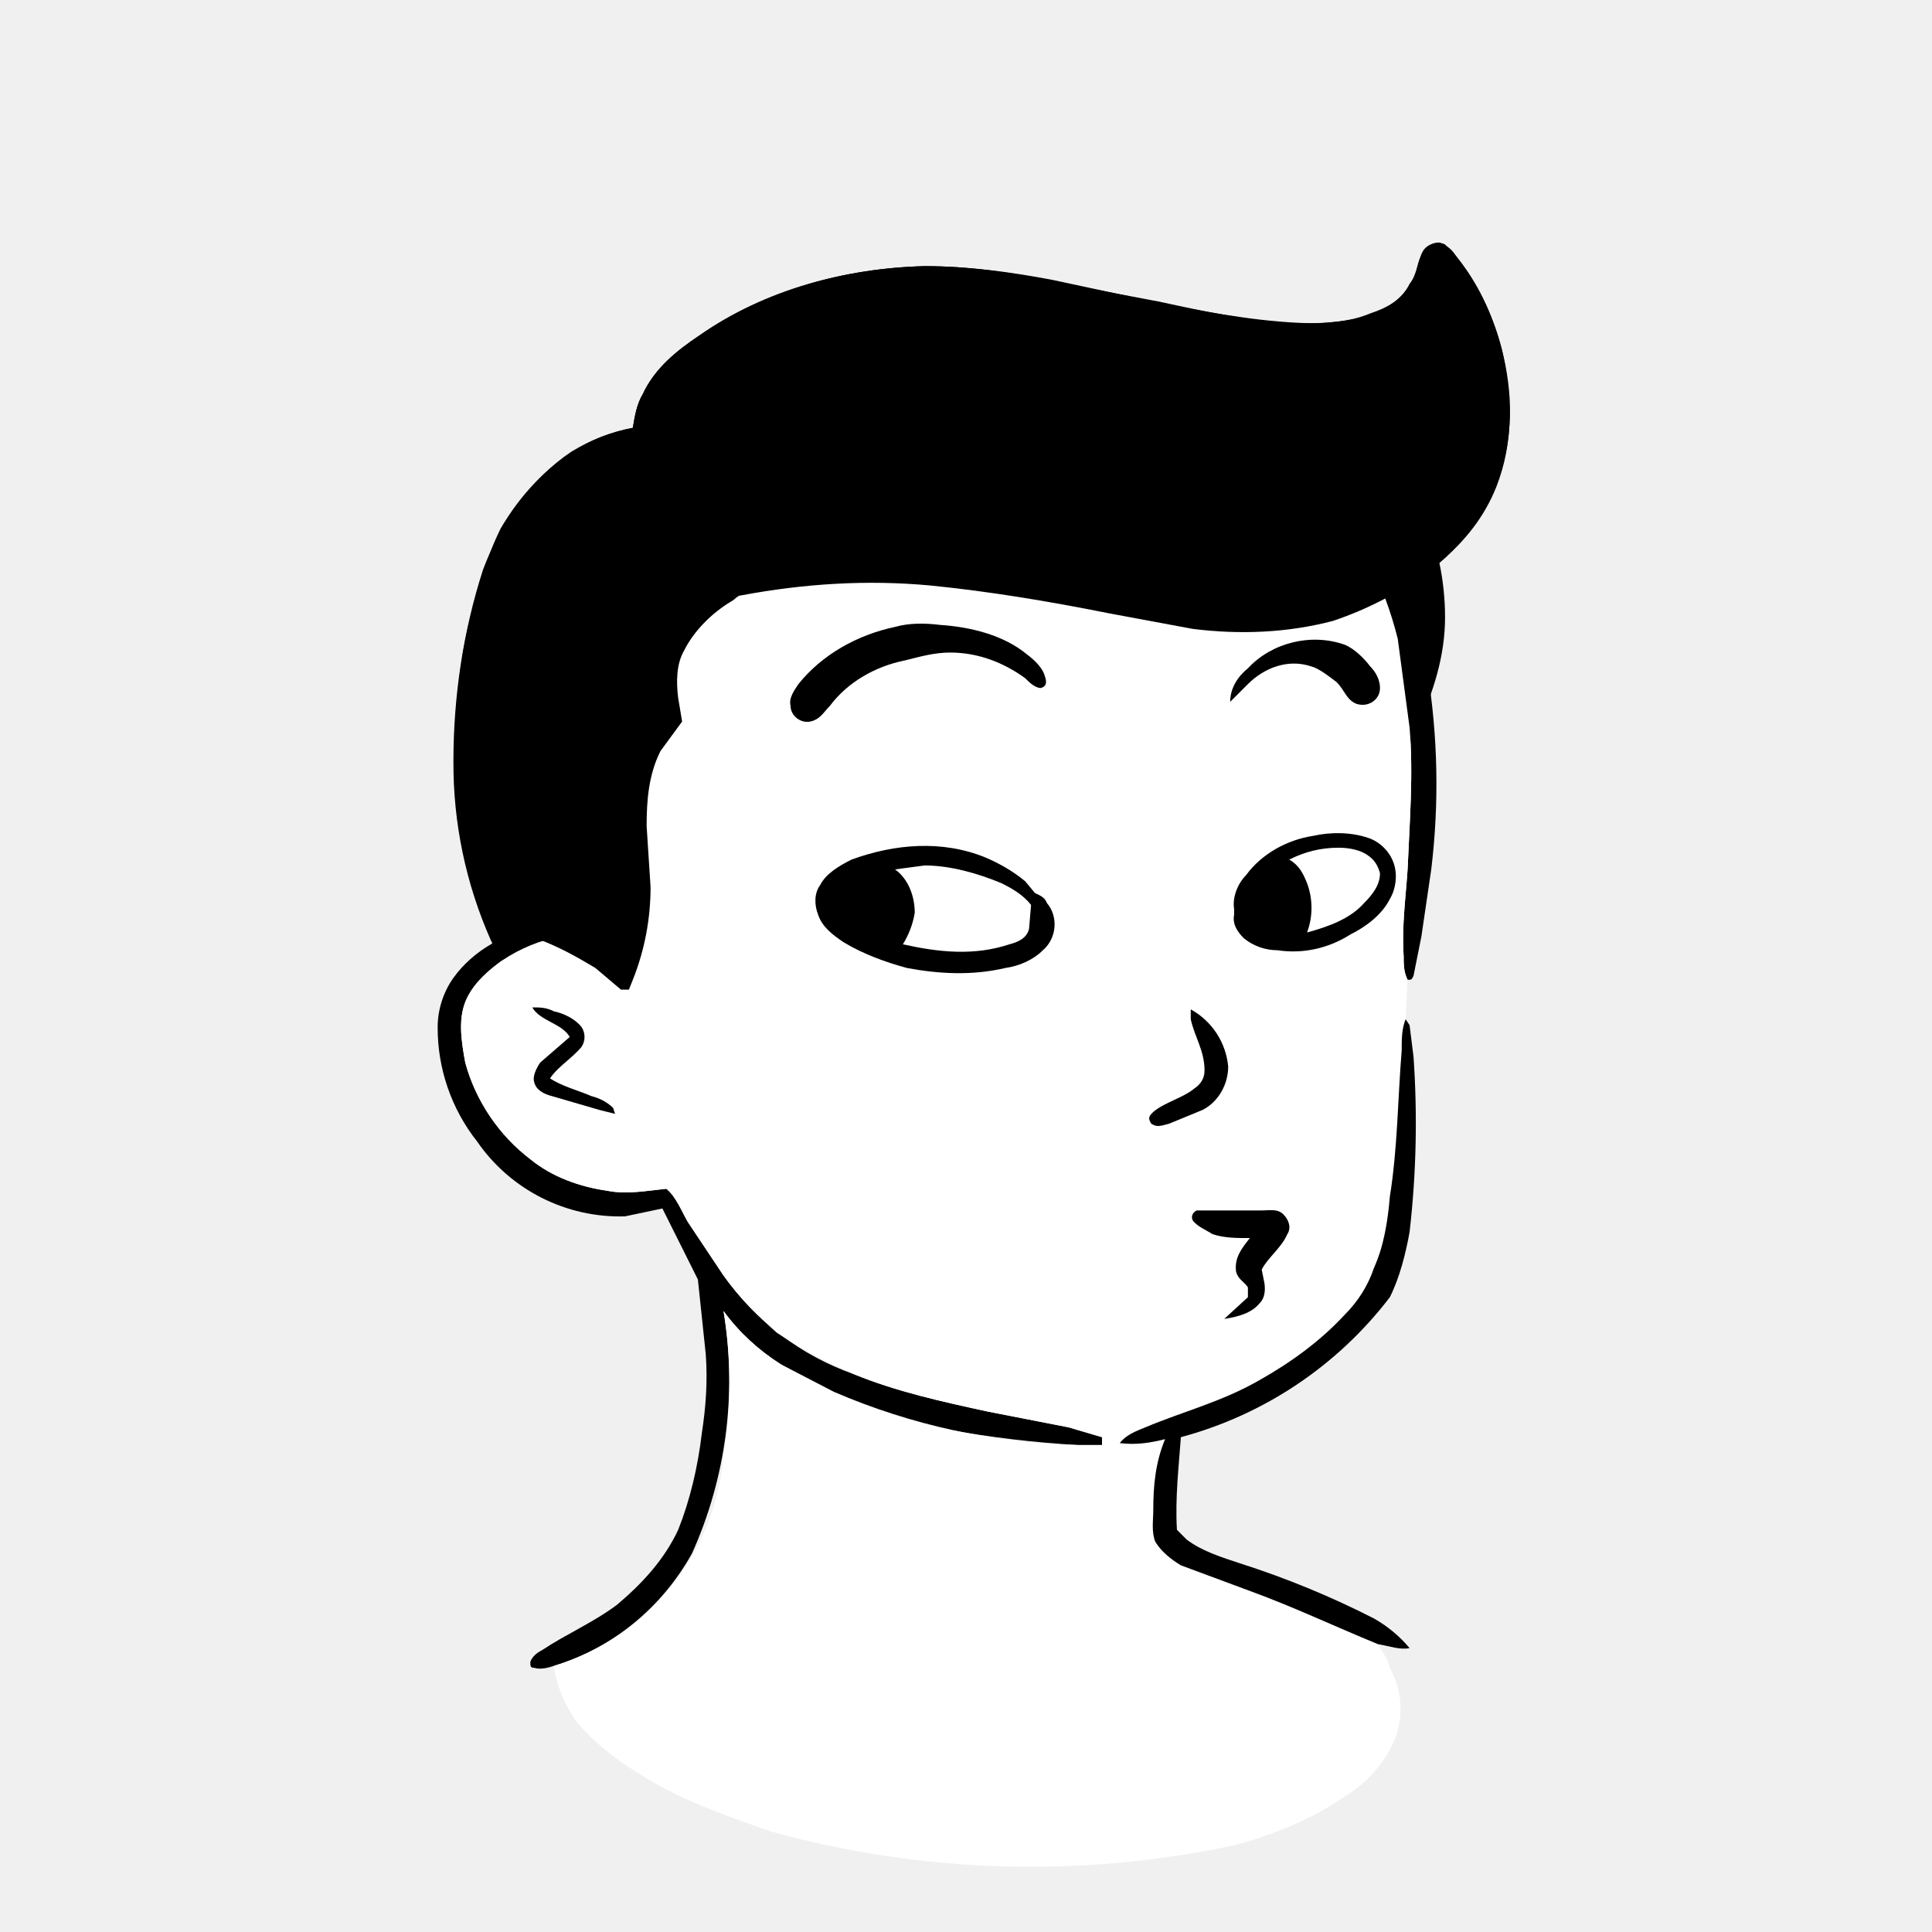
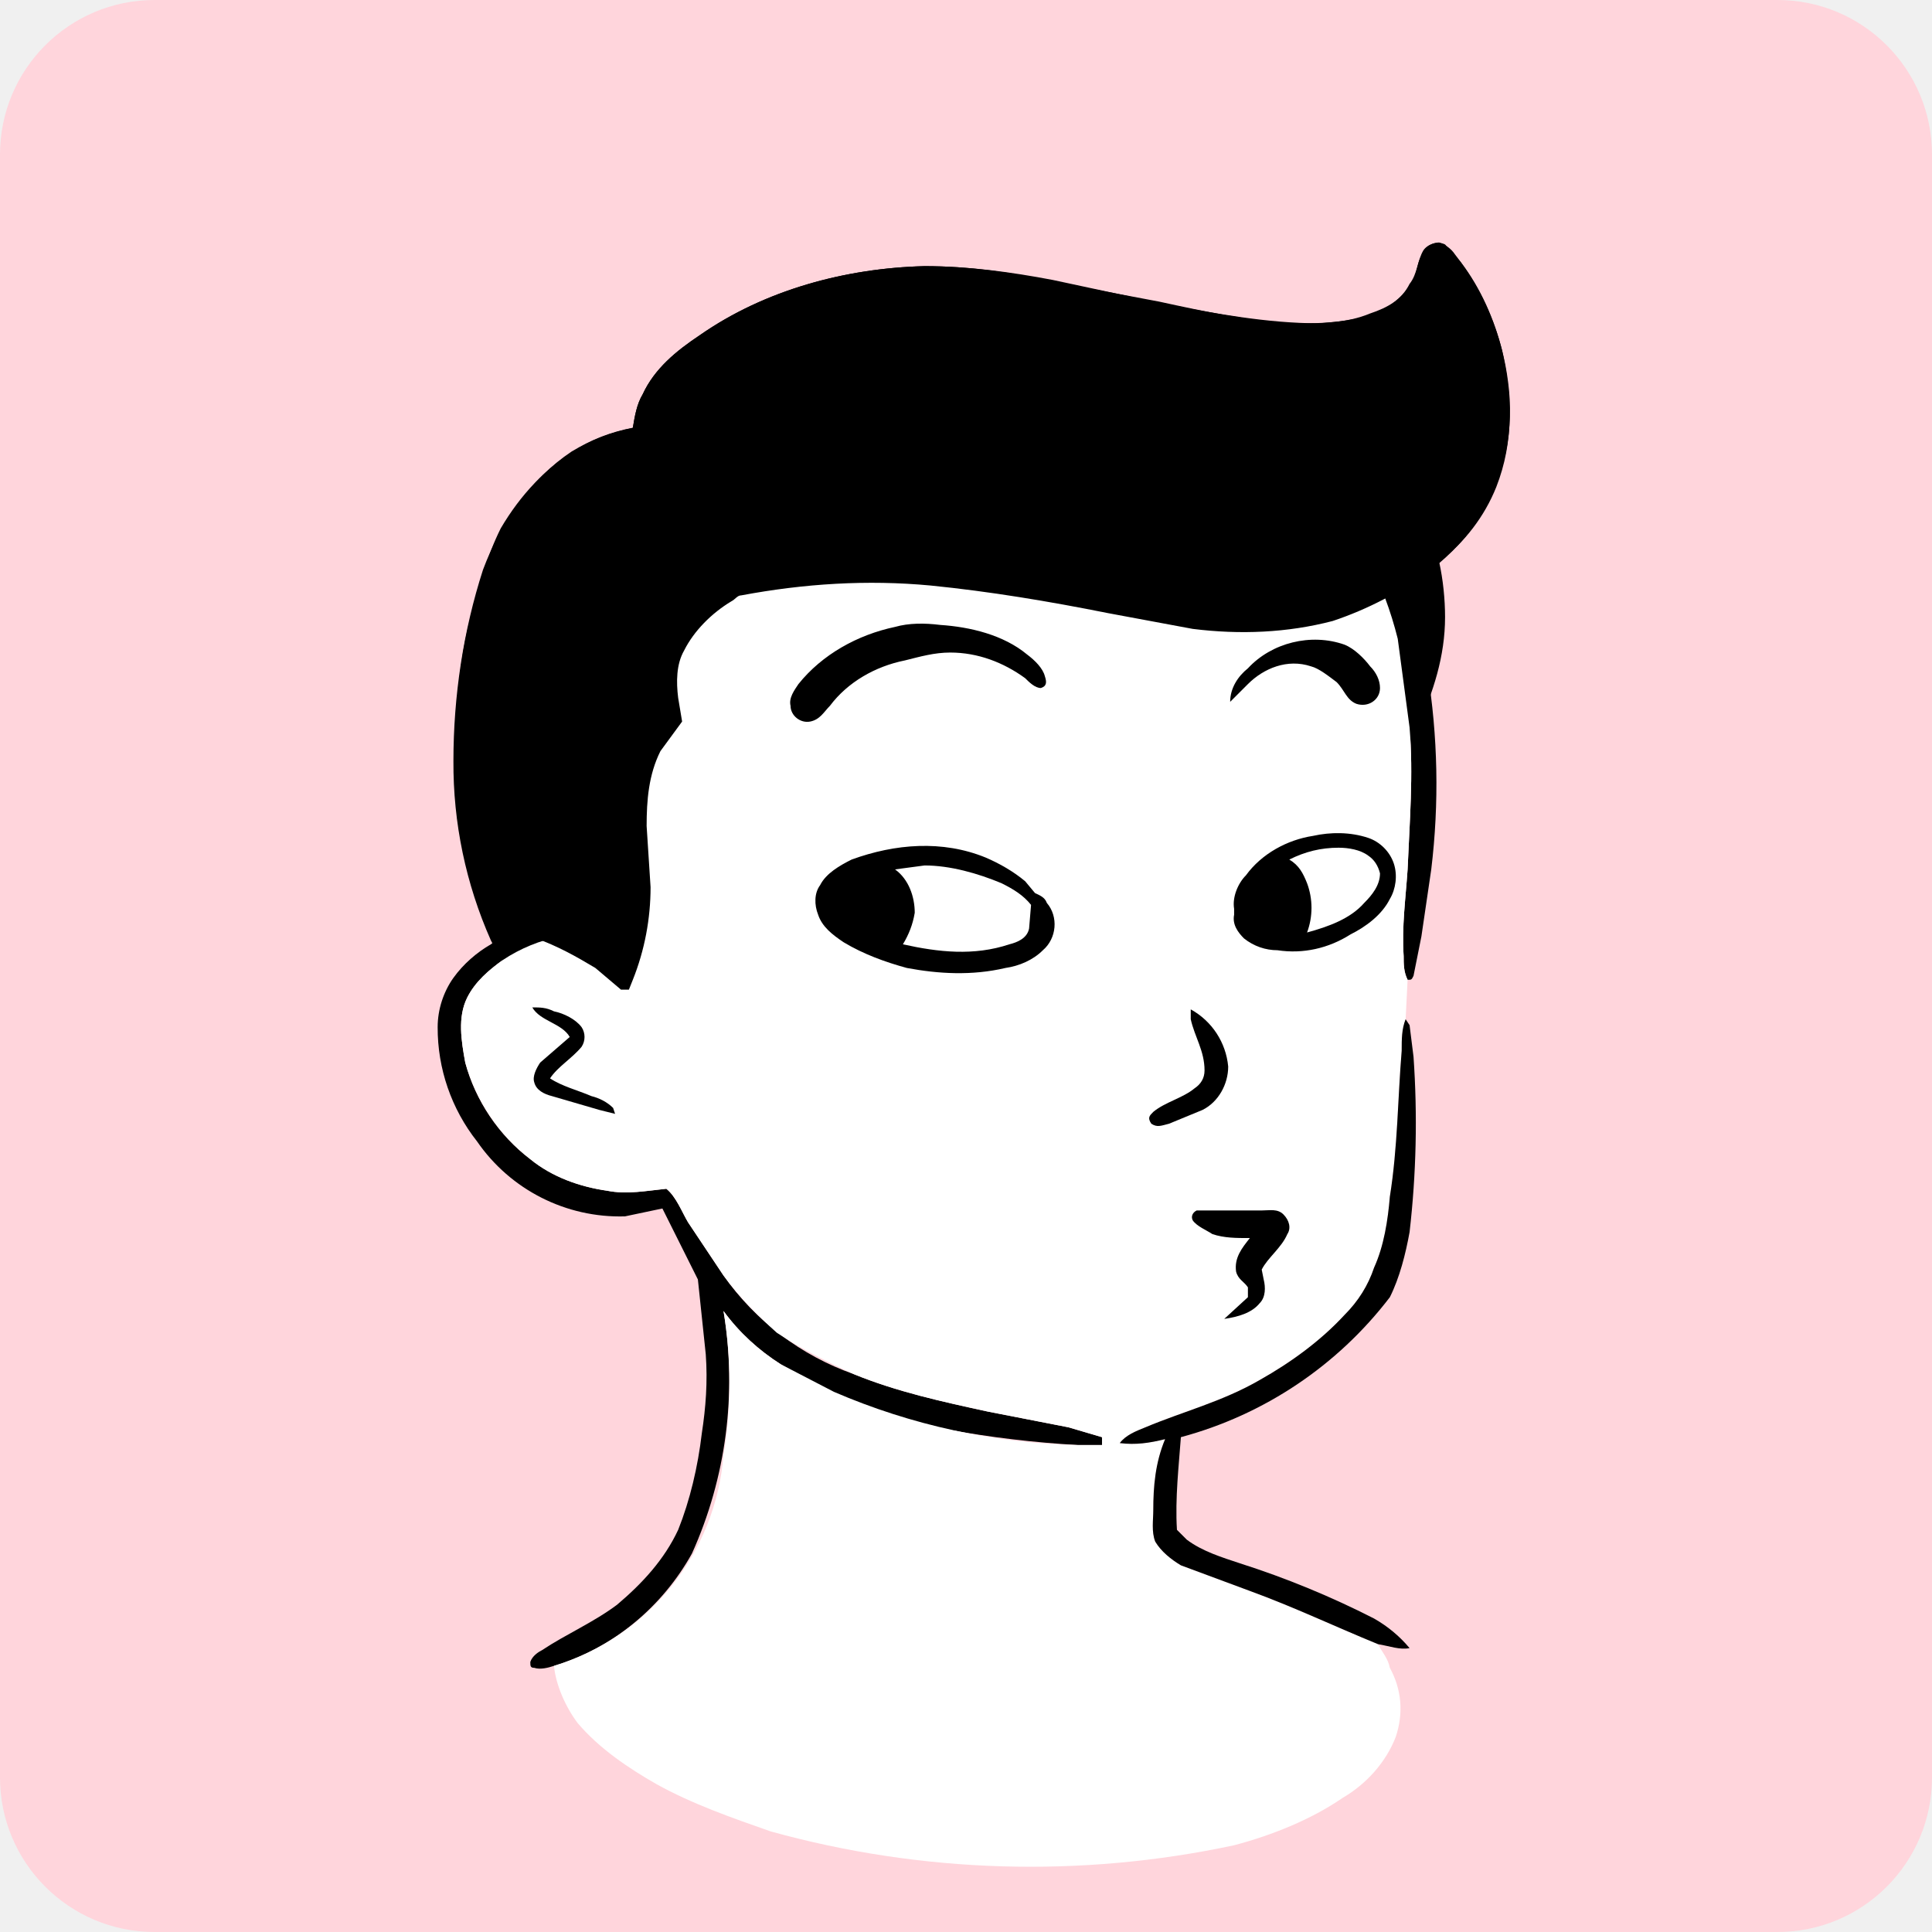
<svg xmlns="http://www.w3.org/2000/svg" viewBox="0 0 980 980" fill="none" shape-rendering="auto">
  <mask id="viewboxMask">
-     <rect width="980" height="980" rx="0" ry="0" x="0" y="0" fill="#fff" />
+     <rect width="980" height="980" rx="78.4" ry="78.4" x="0" y="0" fill="#fff" />
  </mask>
  <g mask="url(#viewboxMask)">
+     <rect fill="#ffd5dc" width="980" height="980" x="0" y="0" />
    <g transform="translate(10 -60)">
      <path d="m723 184 8 9c10 13 17 29 21 45 5 23 6 46-3 69-6 15-16 28-29 38 2 9 3 19 3 28 0 20-6 38-14 56l-8 11c-3 3-8 3-10-1-7-8-10-18-13-28l-8-38c-24 8-50 9-75 6l-45-8c-30-6-61-12-92-14-30-3-61-1-91 5-3 0-4 2-6 3-10 6-19 15-24 26-4 7-4 15-3 23l2 12-10 15c-5 8-7 18-8 27l1 36c1 18-1 37-8 53l-2 5h-4l-9-8-19 7c-5 2-10 3-16 3-3 0-5-2-7-4-6-7-11-15-15-23a221 221 0 0 1-19-91c0-33 5-66 15-97 9-24 24-46 45-60 10-6 20-10 31-12 1-6 2-12 5-17 6-13 17-22 29-30 33-23 74-34 114-35 22 0 44 3 66 8l53 10c23 5 46 10 70 11 12 0 25 0 37-5 9-3 16-7 20-15 4-5 4-12 7-17 2-3 7-5 11-3Z" fill="#000000" />
      <path d="M495 234c28 1 56 6 84 15a201 201 0 0 1 100 65c19 25 31 55 35 86a361 361 0 0 1 2 101l-5 34-4 20c-1 2-1 2-3 2-2-4-2-8-2-12-1-15 1-29 2-44 1-24 3-48 1-72l-6-45c-7-28-20-54-40-75-18-18-40-33-63-43-22-9-44-15-67-19-18-3-36-4-54-4a277 277 0 0 0-128 29c-13 9-25 20-35 32a276 276 0 0 0-55 139c-1 24 0 47 8 70l7 15 12 1 1 3c-3 2-7 2-11 3-10 2-20 6-29 12-7 5-14 11-18 19-5 10-3 22-1 33 5 19 17 37 33 49 11 9 25 14 39 16 10 2 20 0 30-1 5 4 8 12 11 17l18 27a136 136 0 0 0 66 50c22 9 45 14 68 19l41 8 17 5v4h-12a535 535 0 0 1-67-8 255 255 0 0 1-84-33c-11-7-21-16-29-27a214 214 0 0 1-16 123c-15 27-40 48-70 57-3 1-7 2-10 1-2 0-2-1-2-3 1-3 4-5 6-6 12-8 26-14 38-23 13-11 24-23 31-38 6-15 10-32 12-49 2-13 3-26 2-40l-4-38-18-36-19 4a88 88 0 0 1-75-38 93 93 0 0 1-20-58c0-9 3-18 8-25s12-13 19-17c5-4 12-6 18-8l-9-24c-5-22-5-45-2-67a292 292 0 0 1 63-149c9-10 18-19 29-26 7-4 14-5 20-9 43-19 90-25 137-22Z" fill="#000" />
      <path d="M475 243a276 276 0 0 1 121 23c23 10 45 25 63 43 20 21 33 47 40 75l6 45c2 24 0 48-1 72-1 15-3 29-2 44 0 4 0 8 2 12l-1 20c-2 5-2 10-2 16-2 24-2 49-6 74-1 12-3 25-8 36-3 9-8 17-15 24-12 13-27 24-43 33-19 11-39 16-58 24-5 2-10 4-13 8 8 1 15 0 23-2-5 12-6 24-6 36 0 5-1 11 1 16 3 5 8 9 13 12l35 13c22 8 43 18 65 27 2 4 5 7 6 12 6 11 7 23 3 35-5 13-15 24-27 31-16 11-36 19-55 24a494 494 0 0 1-235-7c-20-7-40-14-58-24-14-8-29-18-40-31-6-8-11-19-12-29a122 122 0 0 0 86-107c4-24 4-49 0-73 8 11 18 20 29 27l27 14a331 331 0 0 0 124 27h12v-4l-17-5-41-8c-23-5-46-10-68-19-13-6-27-13-39-21-10-9-19-18-27-29l-18-27c-3-5-6-13-11-17-10 1-20 3-30 1-14-2-28-7-39-16a94 94 0 0 1-33-49c-2-11-4-23 1-33 4-8 11-14 18-19 9-6 19-10 29-12 4-1 8-1 11-3l-1-3-12-1-7-15c-8-23-9-46-7-70a276 276 0 0 1 54-139c10-12 22-23 35-32a277 277 0 0 1 128-30Z" fill="#ffffff" />
      <path d="M260 571c4 0 7 0 11 2 5 1 11 4 14 8 2 3 2 7 0 10-5 6-12 10-16 16 6 4 14 6 21 9 4 1 8 3 11 6l1 3-8-2-24-7c-4-1-8-3-9-7-1-3 1-7 3-10l15-13c-4-7-15-8-19-15ZM703 577l2 3 2 16a483 483 0 0 1-2 89c-2 11-5 23-10 33a198 198 0 0 1-106 71c-1 14-3 31-2 47l5 5c8 6 18 9 27 12a451 451 0 0 1 68 28c7 4 13 9 18 15-5 1-10-1-16-2-22-9-43-19-65-27l-35-13c-5-3-10-7-13-12-2-5-1-11-1-16 0-12 1-24 6-36-8 2-15 3-23 2 3-4 8-6 13-8 19-8 39-13 58-24 16-9 31-20 43-33 7-7 12-15 15-24 5-11 7-24 8-36 4-25 4-50 6-74 0-6 0-11 2-16Z" fill="#000" />
      <path d="M684 485c6 2 11 7 13 13s1 13-2 18c-4 8-12 14-20 18-11 7-24 10-37 8-6 0-12-2-17-6-3-3-6-7-5-12v-3c-1-6 2-13 6-17 8-11 21-18 34-20 9-2 19-2 28 1ZM490 495c7 3 14 7 20 12l5 6c2 1 5 2 6 5 6 7 5 18-2 24-5 5-12 8-19 9-17 4-34 3-50 0-11-3-22-7-32-13-6-4-11-8-13-14-2-5-2-11 1-15 3-6 10-10 16-13 22-8 46-10 68-1Z" fill="#000000" />
      <path d="M669 490c5 0 11 1 15 4 3 2 5 5 6 9 0 6-4 11-8 15-7 8-18 12-29 15 3-8 3-17 0-25-2-5-4-9-9-12 8-4 16-6 25-6ZM459 499c13 0 27 4 39 9 6 3 11 6 15 11l-1 12c-1 5-6 7-10 8-18 6-36 4-54 0 3-5 5-10 6-16 0-8-3-17-10-22l15-2Z" fill="#fff" />
      <path d="M467 377c15 1 32 5 44 15 4 3 8 7 9 11 1 3 1 5-2 6-3 0-6-3-8-5-11-8-24-13-38-13-8 0-15 2-23 4-15 3-29 11-38 23-3 3-5 7-10 8s-10-3-10-8c-1-4 2-8 4-11 12-15 30-25 49-29 7-2 15-2 23-1ZM672 387c5 2 10 7 13 11 3 3 5 7 5 11 0 6-6 10-12 8-5-2-6-7-10-11-4-3-9-7-13-8-12-4-24 1-32 9l-9 9c0-7 4-13 9-17 12-13 32-18 49-12Z" fill="#000000" />
      <path d="M594 572a37 37 0 0 1 19 29c0 9-5 18-13 22l-17 7c-4 1-6 2-9 0-2-3-1-4 1-6 6-5 15-7 21-12 3-2 5-5 5-9 0-10-5-17-7-26v-5Z" fill="#000000" />
      <path d="M597 674h33c4 0 8-1 11 2s4 7 2 10c-3 7-10 12-13 18l1 5c1 4 1 9-2 12-4 5-11 7-18 8l12-11v-5c-2-3-5-4-6-8-1-7 3-12 7-17-7 0-13 0-19-2-3-2-8-4-10-7-1-2 0-4 2-5Z" fill="#000000" />
      <path d="M720 183c3 1 6 3 8 6a132 132 0 0 1 27 65c3 23-1 47-14 67-6 11-15 20-25 28-15 11-32 20-50 26-23 6-47 7-71 4l-43-8c-30-6-60-11-90-14-32-3-64-1-96 5-2 0-3 2-5 3-10 6-19 15-24 25-4 7-4 16-3 24l2 12-11 15c-6 12-7 25-7 38l2 31c0 16-3 32-9 47l-2 5h-4l-13-11c-10-6-19-11-30-15-7-4-13-7-19-13-7-6-12-15-15-24-6-15-7-29-7-45v-25c1-19 3-39 8-57 4-15 8-30 15-44 10-17 23-31 40-41 8-5 18-8 27-10 1-6 2-12 5-17 6-13 17-22 29-30 33-23 74-34 114-35 22 0 44 3 65 7l56 12c26 5 53 10 79 10 12-1 24-2 35-8 5-4 10-8 13-14 2-5 2-10 5-14 1-3 5-5 8-5Z" fill="#000000" />
    </g>
    <g transform="translate(10 -60)" />
  </g>
</svg>
